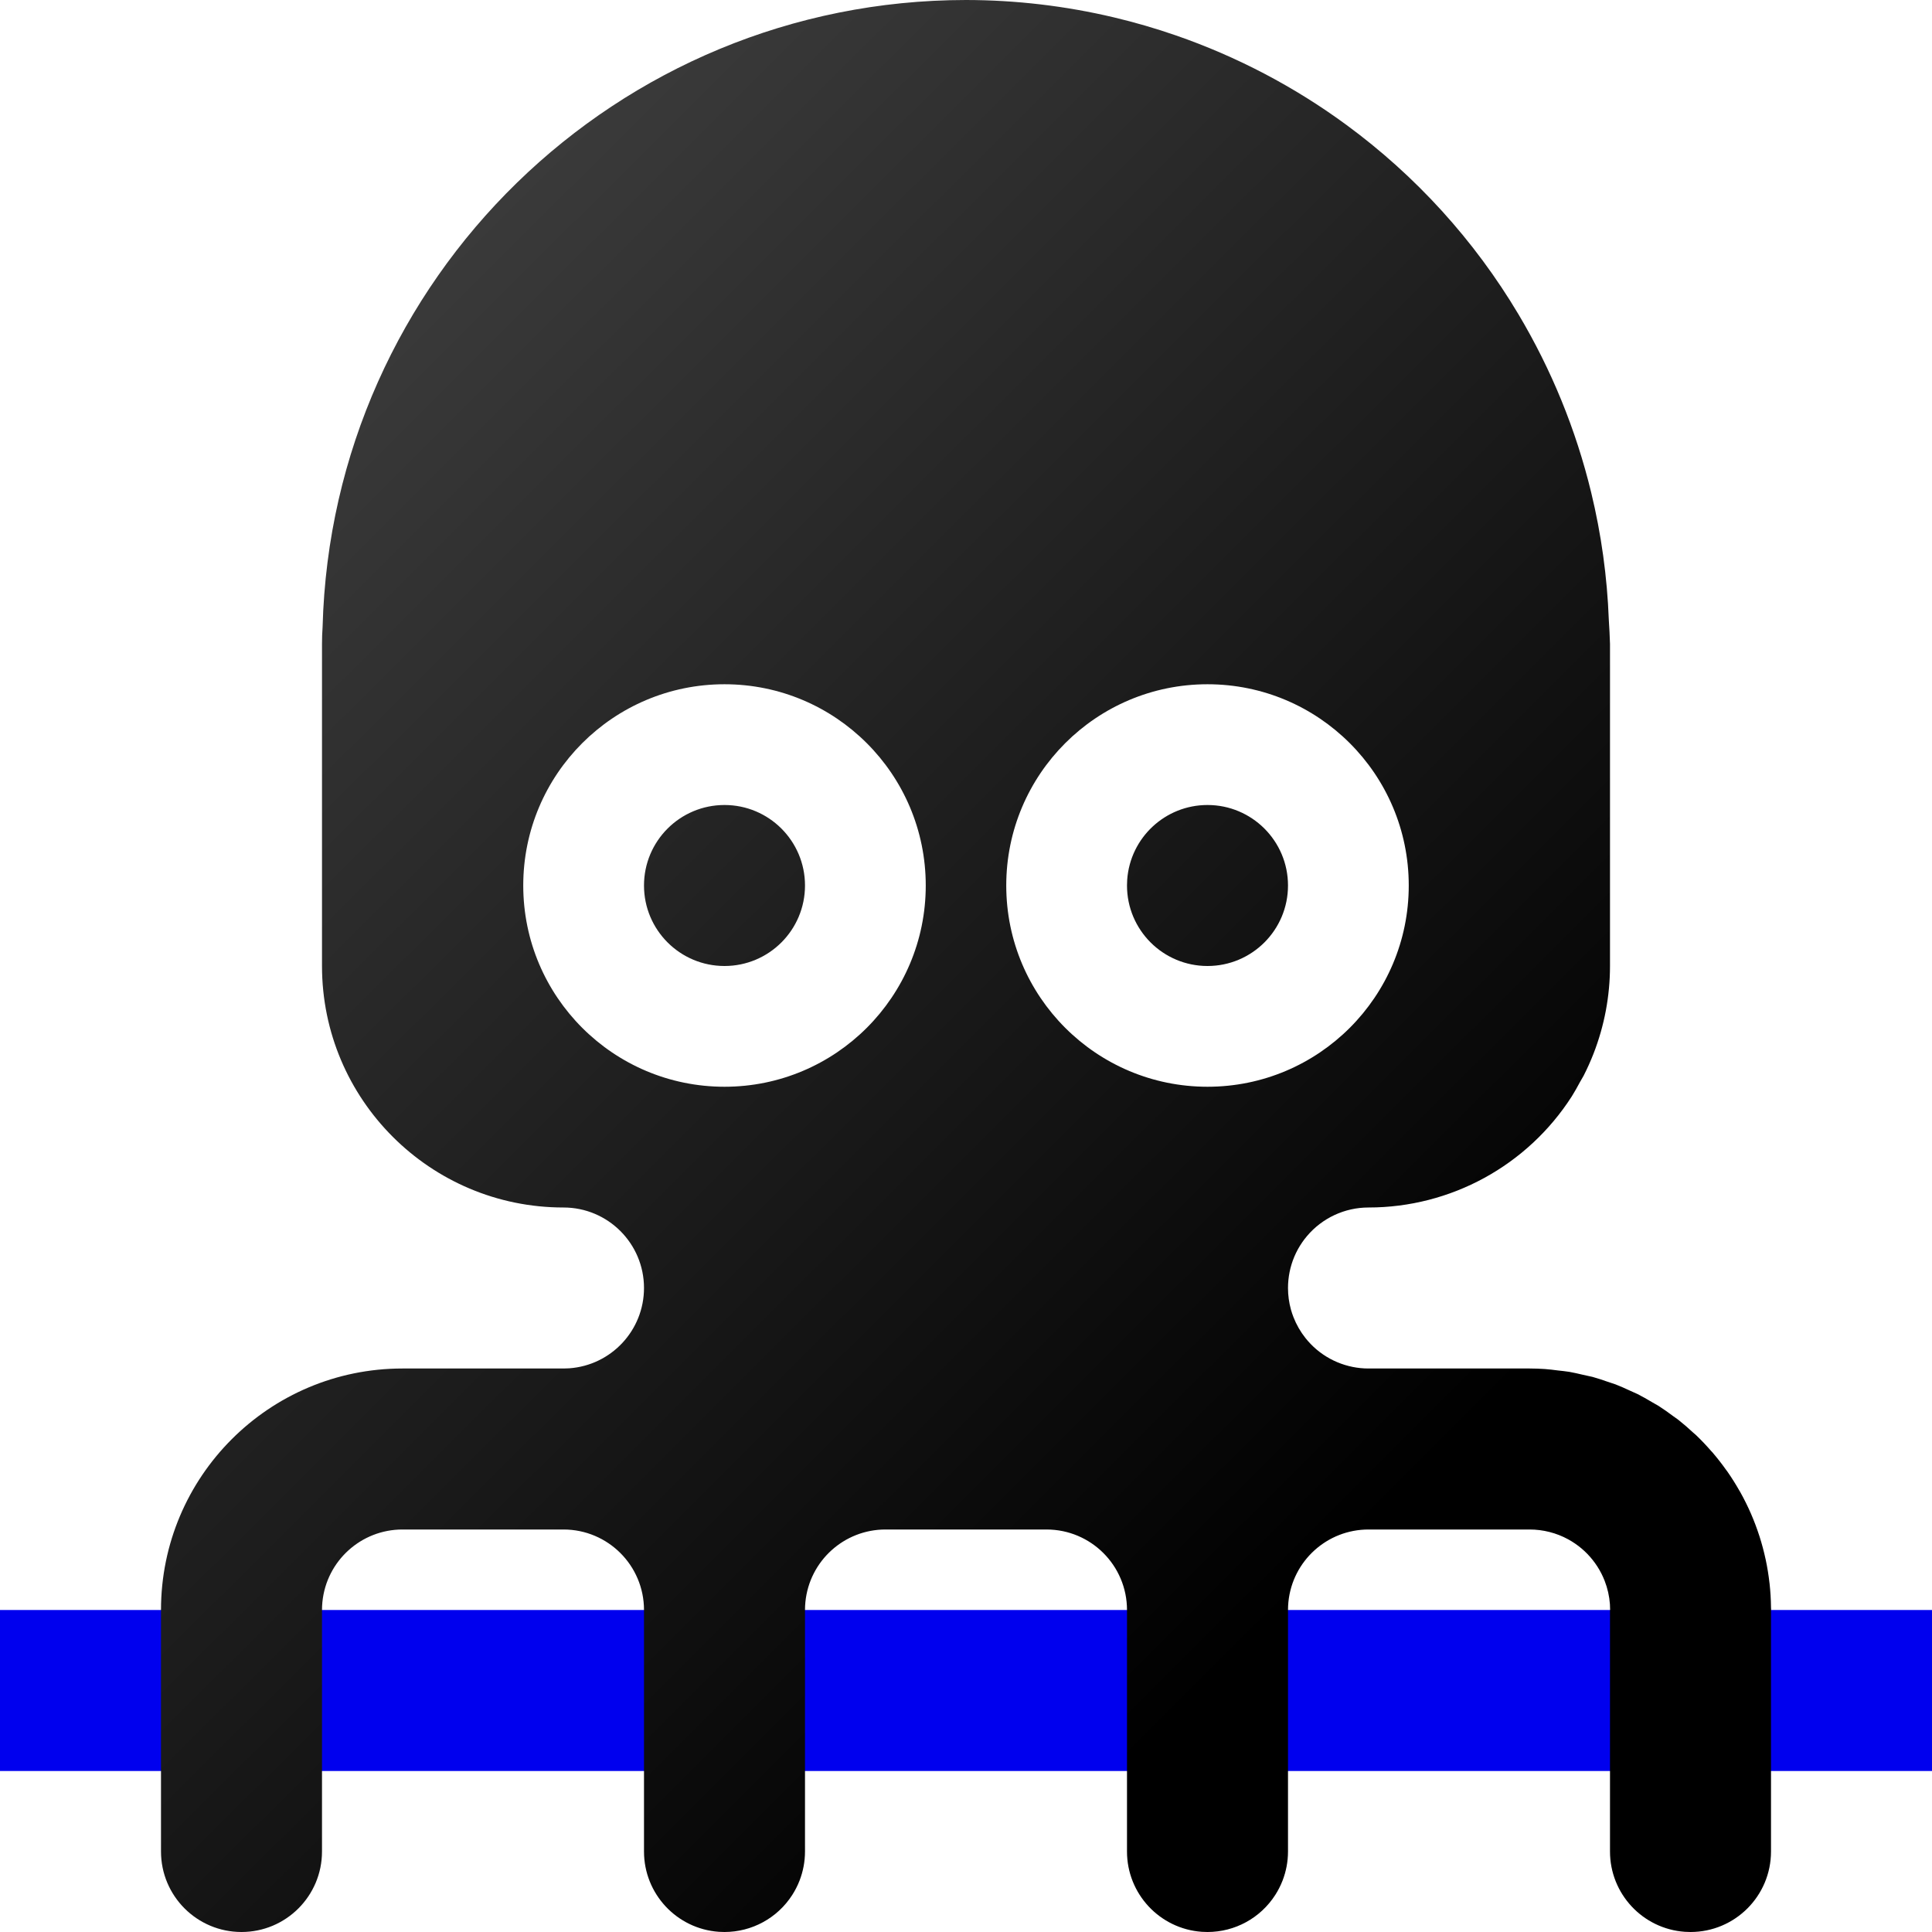
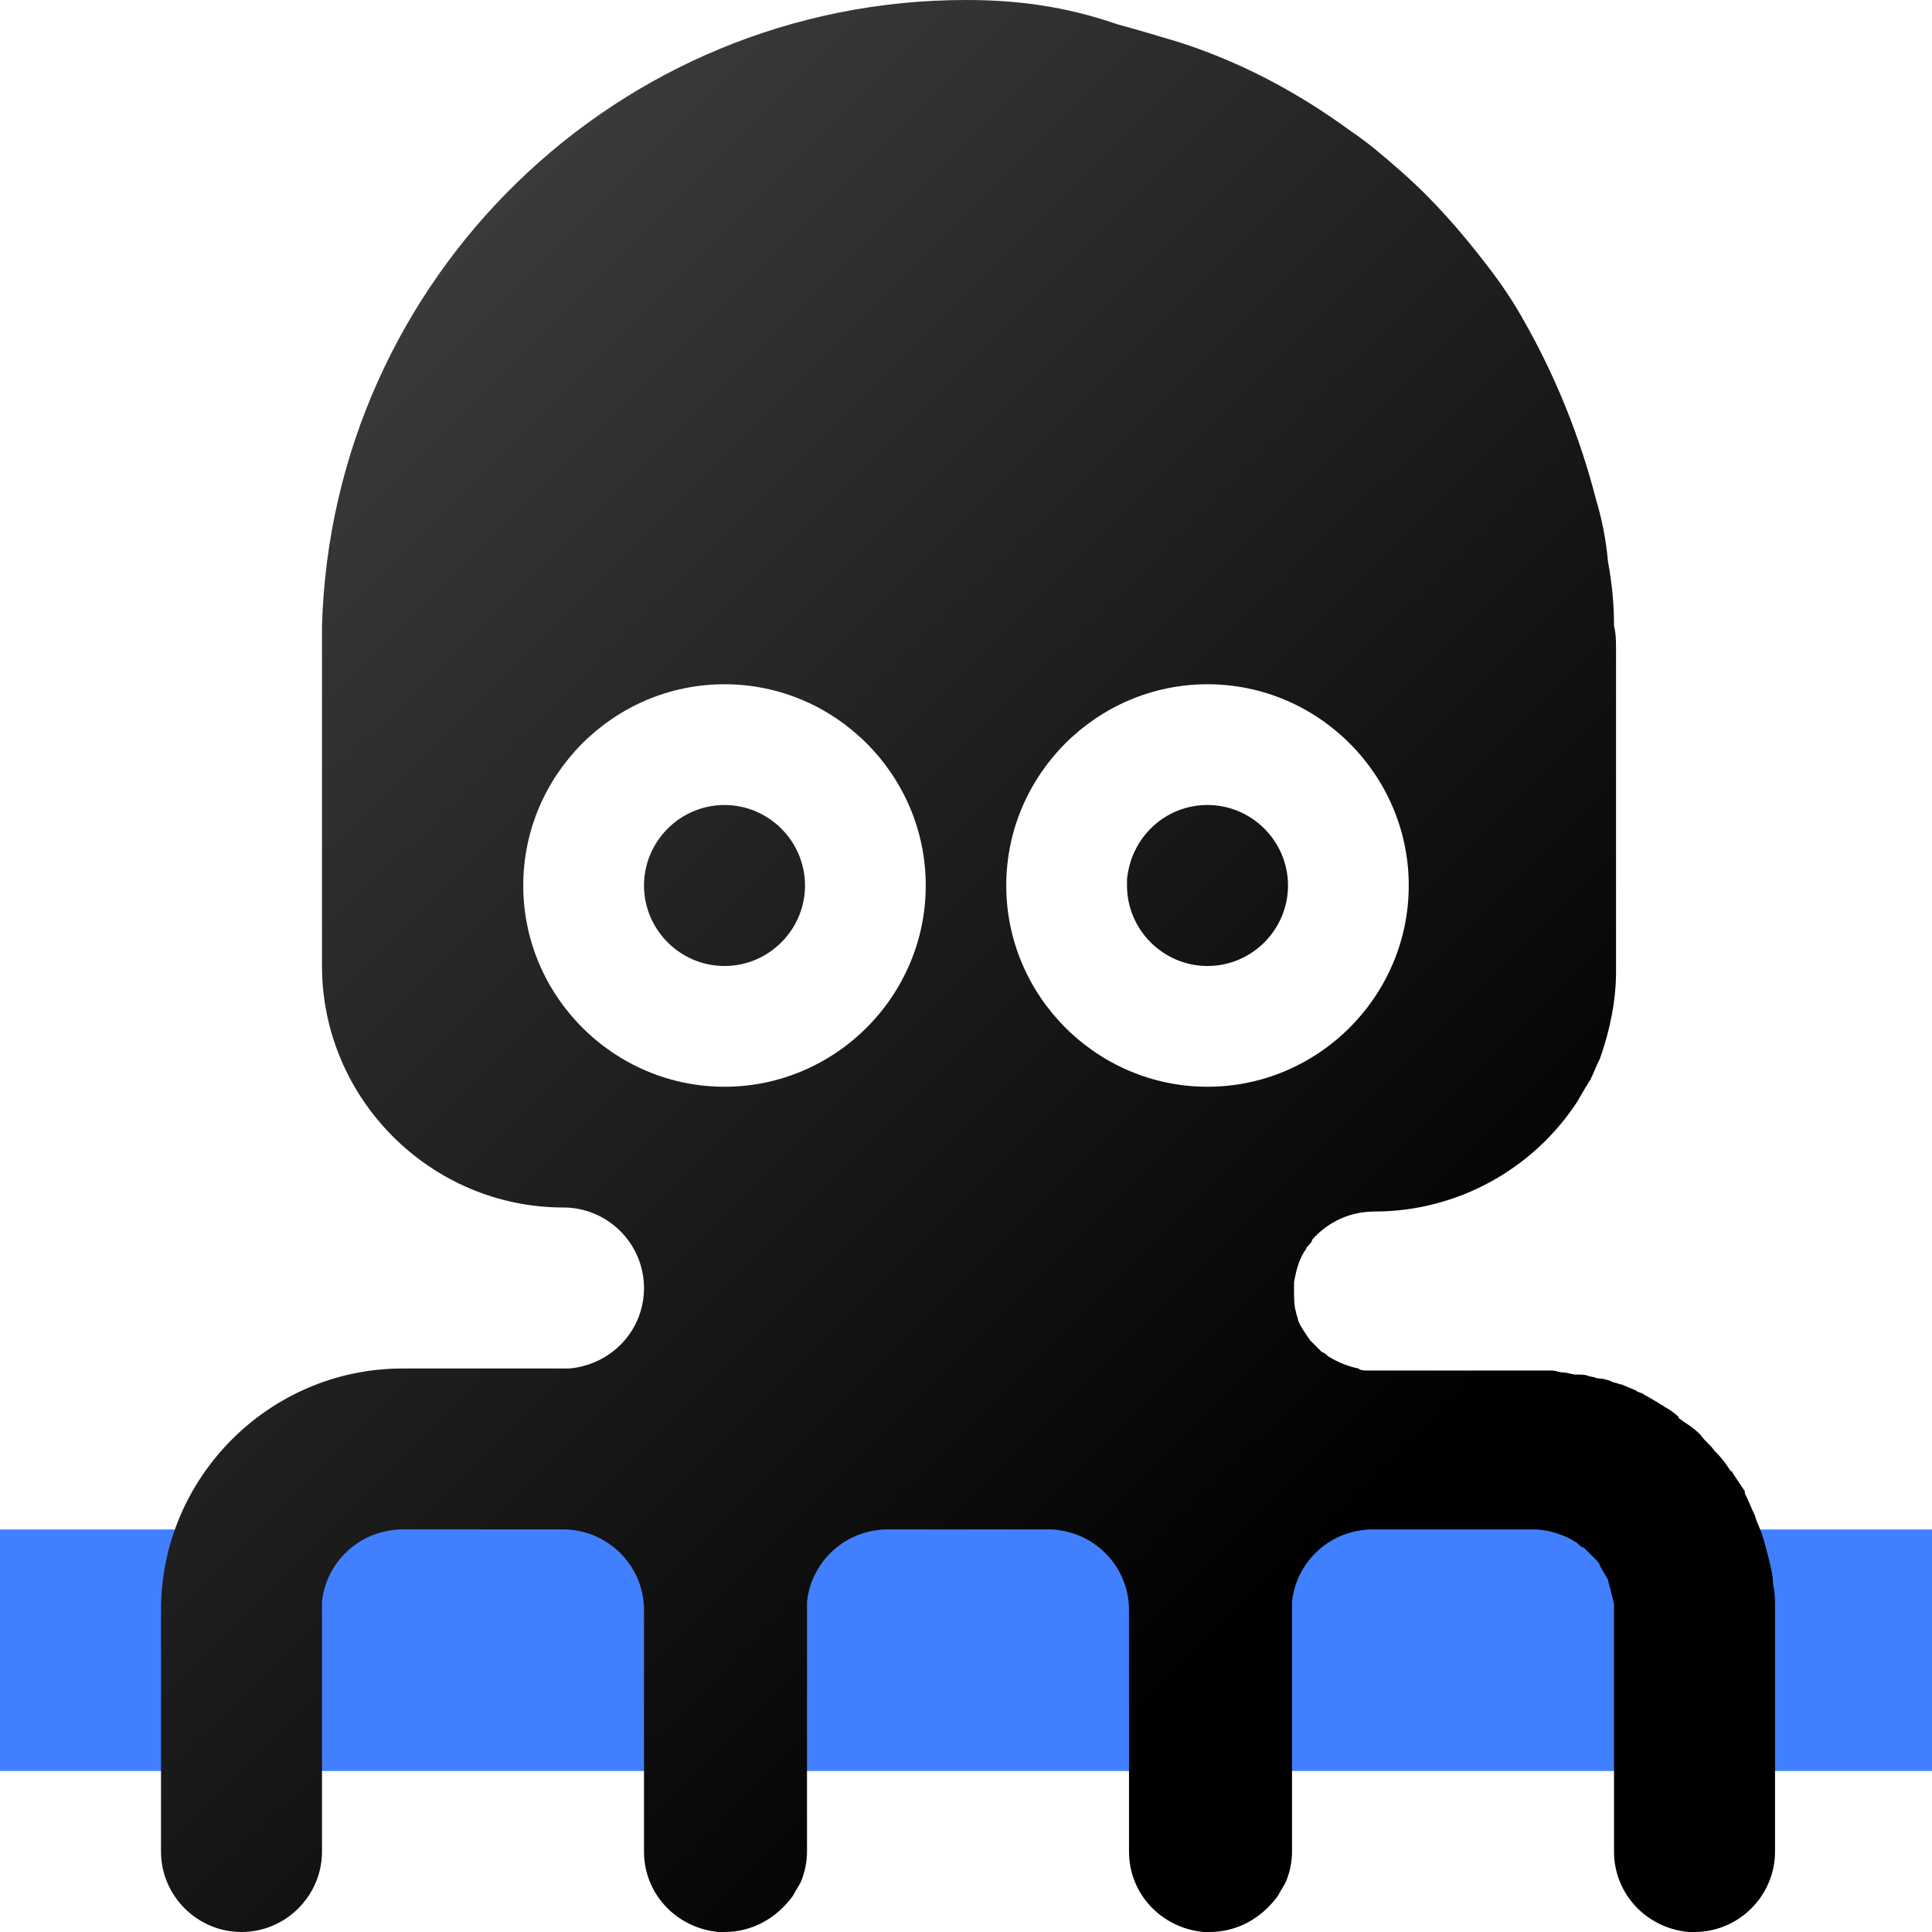
- <svg xmlns="http://www.w3.org/2000/svg" xmlns:xlink="http://www.w3.org/1999/xlink" width="33.867mm" height="33.867mm" viewBox="0 0 120 120" id="svg2" version="1.1">
-   <defs id="defs4">
-     <linearGradient id="g">
-       <stop style="stop-color:#444444;stop-opacity:1" offset="0" id="stop4139" />
-       <stop style="stop-color:#000000;stop-opacity:1" offset="1" id="stop4141" />
+ <svg xmlns="http://www.w3.org/2000/svg" version="1.1" id="svg2" x="0px" y="0px" viewBox="0 0 96 96" style="enable-background:new 0 0 96 96;" xml:space="preserve">
+   <style type="text/css">
+ 	.st0{fill:#4080FF;}
+ 	.st1{fill:url(#path4229_1_);}
+ </style>
+   <path id="rect4476" class="st0" d="  M0,76v12h96V76H0z" />
+   <g id="g4344">
+     <linearGradient id="path4229_1_" gradientUnits="userSpaceOnUse" x1="420.87" y1="432.673" x2="500.802" y2="512.824" gradientTransform="matrix(0.8 0 0 0.8 -334.8 -332.1109)">
+       <stop offset="0" style="stop-color:#444444" />
+       <stop offset="1" style="stop-color:#000000" />
    </linearGradient>
-     <linearGradient xlink:href="#g" id="linearGradient4143" x1="20" y1="0.001" x2="99.932" y2="80.153" gradientUnits="userSpaceOnUse" />
-   </defs>
-   <g id="layer2" style="display:inline" transform="translate(-290,-452.3613)">
-     <path style="fill:#0000ee;fill-opacity:1;stroke:none" d="m 20,100 0,10 120,0 0,-10 -120,0 z" transform="translate(270,452.3613)" id="rect4476" />
-     <g id="g4344">
-       <path style="fill:url(#linearGradient4143);fill-opacity:1;stroke:none" d="M 60 0 A 40 40 0 0 0 20.037 38.938 A 15 15 0 0 0 20 40 L 20 60 A 15 15 0 0 0 35 75 A 5 5 0 0 1 40 80 A 5 5 0 0 1 35.354 84.988 A 5 5 0 0 1 35 85 L 25 85 A 15 15 0 0 0 10 100 L 10 105 L 10 110 L 10 115 A 5 5 0 0 0 15 120 A 5 5 0 0 0 20 115 L 20 105 L 20 100 A 5 5 0 0 1 20.025 99.5 A 5 5 0 0 1 25 95 L 35 95 A 5 5 0 0 1 40 100 L 40 110 L 40 115 A 5 5 0 0 0 44.646 119.988 A 5 5 0 0 0 45 120 A 5 5 0 0 0 49.207 117.701 A 5 5 0 0 0 49.66 116.812 A 5 5 0 0 0 50 115 L 50 105 L 50 100 A 5 5 0 0 1 50.025 99.5 A 5 5 0 0 1 55 95 L 65 95 A 5 5 0 0 1 70 100 L 70 110 L 70 115 A 5 5 0 0 0 74.646 119.988 A 5 5 0 0 0 75 120 A 5 5 0 0 0 79.207 117.701 A 5 5 0 0 0 79.66 116.812 A 5 5 0 0 0 80 115 L 80 105 L 80 100 A 5 5 0 0 1 80.025 99.5 A 5 5 0 0 1 85 95 L 95 95 A 5 5 0 0 1 95.008 95 A 5 5 0 0 1 97.404 95.611 A 5 5 0 0 1 97.83 95.873 A 5 5 0 0 1 98.229 96.176 A 5 5 0 0 1 98.594 96.516 A 5 5 0 0 1 98.924 96.893 A 5 5 0 0 1 99.215 97.299 A 5 5 0 0 1 99.668 98.188 A 5 5 0 0 1 99.996 99.646 A 5 5 0 0 1 100.008 100 L 100 100 L 100 110 L 100 115 A 5 5 0 0 0 104.646 119.988 A 5 5 0 0 0 105 120 A 5 5 0 0 0 110 115 L 110 105 L 110 100 L 110.008 100 A 15 15 0 0 0 110 99.842 A 15 15 0 0 0 110 99.84 A 15 15 0 0 0 109.91 98.348 A 15 15 0 0 0 109.91 98.346 A 15 15 0 0 0 109.906 98.324 A 15 15 0 0 0 109.67 96.869 A 15 15 0 0 0 109.67 96.865 A 15 15 0 0 0 109.662 96.836 A 15 15 0 0 0 109.283 95.418 A 15 15 0 0 0 109.283 95.416 A 15 15 0 0 0 109.277 95.402 A 15 15 0 0 0 108.754 94.014 A 15 15 0 0 0 108.092 92.68 A 15 15 0 0 0 108.088 92.67 A 15 15 0 0 0 108.043 92.598 A 15 15 0 0 0 107.299 91.414 A 15 15 0 0 0 107.213 91.299 A 15 15 0 0 0 106.379 90.229 A 15 15 0 0 0 106.371 90.217 A 15 15 0 0 0 106.287 90.129 A 15 15 0 0 0 105.355 89.148 A 15 15 0 0 0 105.172 88.988 A 15 15 0 0 0 104.229 88.176 A 15 15 0 0 0 103.93 87.963 A 15 15 0 0 0 103.014 87.322 A 15 15 0 0 0 102.592 87.08 A 15 15 0 0 0 101.715 86.59 A 15 15 0 0 0 101.229 86.371 A 15 15 0 0 0 100.342 85.986 A 15 15 0 0 0 99.832 85.816 A 15 15 0 0 0 98.92 85.523 A 15 15 0 0 0 98.303 85.387 A 15 15 0 0 0 97.477 85.209 A 15 15 0 0 0 96.762 85.121 A 15 15 0 0 0 95.957 85.033 A 15 15 0 0 0 95.008 85 L 94.971 85 L 85 85 A 5 5 0 0 1 84.5 84.975 A 5 5 0 0 1 84.006 84.9 A 5 5 0 0 1 82.178 84.127 A 5 5 0 0 1 81.779 83.824 A 5 5 0 0 1 81.084 83.107 A 5 5 0 0 1 80.34 81.811 A 5 5 0 0 1 80.182 81.338 A 5 5 0 0 1 80 80 A 5 5 0 0 1 80.025 79.5 A 5 5 0 0 1 80.611 77.602 A 5 5 0 0 1 80.873 77.178 A 5 5 0 0 1 80.873 77.176 A 5 5 0 0 1 81.176 76.779 A 5 5 0 0 1 85 75 A 15 15 0 0 0 97.623 68.104 A 15 15 0 0 0 98.133 67.213 A 15 15 0 0 0 98.367 66.805 A 15 15 0 0 0 98.367 66.803 A 15 15 0 0 0 98.98 65.436 A 15 15 0 0 0 100 60 L 100 40 A 40 40 0 0 0 99.926 38.502 A 15 15 0 0 0 99.926 38.496 A 40 40 0 0 0 99.576 34.512 A 40 40 0 0 0 98.83 30.584 A 40 40 0 0 0 94.311 19.516 A 40 40 0 0 0 92.096 16.189 A 40 40 0 0 0 86.723 10.277 A 40 40 0 0 0 83.623 7.754 A 40 40 0 0 0 73.035 2.199 A 40 40 0 0 0 69.197 1.082 A 40 40 0 0 0 60 0 z M 45 42.5 A 12.5 12.5 0 0 1 57.5 55 A 12.5 12.5 0 0 1 45 67.5 A 12.5 12.5 0 0 1 32.5 55 A 12.5 12.5 0 0 1 45 42.5 z M 75 42.5 A 12.5 12.5 0 0 1 87.5 55 A 12.5 12.5 0 0 1 75 67.5 A 12.5 12.5 0 0 1 62.5 55 A 12.5 12.5 0 0 1 75 42.5 z M 45 50 A 5 5 0 0 0 40 55 A 5 5 0 0 0 45 60 A 5 5 0 0 0 50 55 A 5 5 0 0 0 45 50 z M 75 50 A 5 5 0 0 0 70.012 54.646 A 5 5 0 0 0 70 55 A 5 5 0 0 0 75 60 A 5 5 0 0 0 80 55 A 5 5 0 0 0 75 50 z " id="path4229" transform="translate(290,452.3613)" />
-     </g>
+     <path id="path4229" class="st1" d="   M48,0C30.7,0,16.5,13.8,16,31.1c0,0.3,0,0.6,0,0.9v16c0,6.6,5.4,12,12,12l0,0c2.2,0,4,1.8,4,4c0,2.1-1.6,3.8-3.7,4   c-0.1,0-0.2,0-0.3,0h-8c-6.6,0-12,5.4-12,12l0,0v4v4v4c0,2.2,1.8,4,4,4s4-1.8,4-4v-8v-4c0-0.1,0-0.3,0-0.4c0.2-2,1.9-3.6,4-3.6h8   c2.2,0,4,1.8,4,4v8v4c0,2.1,1.6,3.8,3.7,4c0.1,0,0.2,0,0.3,0c1.4,0,2.6-0.7,3.4-1.8c0.1-0.2,0.3-0.5,0.4-0.7c0.2-0.5,0.3-1,0.3-1.5   v-8v-4c0-0.1,0-0.3,0-0.4c0.2-2,1.9-3.6,4-3.6h8c2.2,0,4,1.8,4,4v8v4c0,2.1,1.6,3.8,3.7,4c0.1,0,0.2,0,0.3,0c1.4,0,2.6-0.7,3.4-1.8   c0.1-0.2,0.3-0.5,0.4-0.7c0.2-0.5,0.3-1,0.3-1.5v-8v-4c0-0.1,0-0.3,0-0.4c0.2-2,1.9-3.6,4-3.6h8l0,0c0.7,0,1.3,0.2,1.9,0.5   c0.1,0.1,0.2,0.1,0.3,0.2c0.1,0.1,0.2,0.2,0.3,0.2c0.1,0.1,0.2,0.2,0.3,0.3c0.1,0.1,0.2,0.2,0.3,0.3c0.1,0.1,0.2,0.2,0.2,0.3   c0.1,0.2,0.3,0.5,0.4,0.7c0.1,0.4,0.2,0.8,0.3,1.2c0,0.1,0,0.2,0,0.3l0,0v8v4c0,2.1,1.6,3.8,3.7,4c0.1,0,0.2,0,0.3,0   c2.2,0,4-1.8,4-4v-8v-4l0,0v-0.1l0,0c0-0.4,0-0.8-0.1-1.2l0,0l0,0c0-0.4-0.1-0.8-0.2-1.2l0,0l0,0c-0.1-0.4-0.2-0.8-0.3-1.1l0,0l0,0   c-0.1-0.4-0.3-0.7-0.4-1.1c-0.2-0.4-0.3-0.7-0.5-1.1l0,0c0,0,0,0,0-0.1c-0.2-0.3-0.4-0.6-0.6-0.9c0,0,0-0.1-0.1-0.1   c-0.2-0.3-0.4-0.6-0.7-0.9l0,0c0,0,0,0-0.1-0.1c-0.2-0.3-0.5-0.5-0.7-0.8l-0.1-0.1c-0.2-0.2-0.5-0.4-0.8-0.6   c-0.1-0.1-0.2-0.1-0.2-0.2c-0.2-0.2-0.5-0.4-0.7-0.5c-0.1-0.1-0.2-0.1-0.3-0.2c-0.2-0.1-0.5-0.3-0.7-0.4c-0.1-0.1-0.3-0.1-0.4-0.2   c-0.2-0.1-0.5-0.2-0.7-0.3c-0.1,0-0.3-0.1-0.4-0.1c-0.2-0.1-0.5-0.2-0.7-0.2s-0.3-0.1-0.5-0.1c-0.2-0.1-0.4-0.1-0.7-0.1   c-0.2,0-0.4-0.1-0.6-0.1s-0.4-0.1-0.6-0.1c-0.3,0-0.5,0-0.8,0l0,0h-8c-0.1,0-0.3,0-0.4,0s-0.3,0-0.4-0.1c-0.5-0.1-1-0.3-1.5-0.6   c-0.1-0.1-0.2-0.2-0.3-0.2c-0.2-0.2-0.4-0.4-0.6-0.6c-0.2-0.3-0.5-0.7-0.6-1c0-0.1-0.1-0.3-0.1-0.4c-0.1-0.3-0.1-0.7-0.1-1.1   c0-0.1,0-0.3,0-0.4c0.1-0.5,0.2-1,0.5-1.5c0.1-0.1,0.1-0.2,0.2-0.3l0,0c0.1-0.1,0.2-0.2,0.2-0.3c0.8-0.9,1.9-1.4,3.1-1.4   c4.1,0,7.9-2.1,10.1-5.5c0.1-0.2,0.3-0.5,0.4-0.7c0.1-0.1,0.1-0.2,0.2-0.3l0,0c0.2-0.4,0.3-0.7,0.5-1.1c0.5-1.4,0.8-2.9,0.8-4.3   v-16c0-0.4,0-0.8-0.1-1.2l0,0c0-1.1-0.1-2.1-0.3-3.2c-0.1-1.1-0.3-2.1-0.6-3.1c-0.8-3.1-2-6.1-3.6-8.9c-0.5-0.9-1.1-1.8-1.8-2.7   c-1.3-1.7-2.7-3.3-4.3-4.7c-0.8-0.7-1.6-1.4-2.5-2c-2.6-1.9-5.4-3.4-8.5-4.4c-1-0.3-2-0.6-3.1-0.9C52.9,0.3,50.5,0,48,0z M36,34   c5.5,0,10,4.5,10,10s-4.5,10-10,10s-10-4.5-10-10S30.5,34,36,34z M60,34c5.5,0,10,4.5,10,10s-4.5,10-10,10s-10-4.5-10-10   S54.5,34,60,34z M36,40c-2.2,0-4,1.8-4,4s1.8,4,4,4s4-1.8,4-4S38.2,40,36,40z M60,40c-2.1,0-3.8,1.6-4,3.7c0,0.1,0,0.2,0,0.3   c0,2.2,1.8,4,4,4s4-1.8,4-4S62.2,40,60,40z" />
  </g>
</svg>
